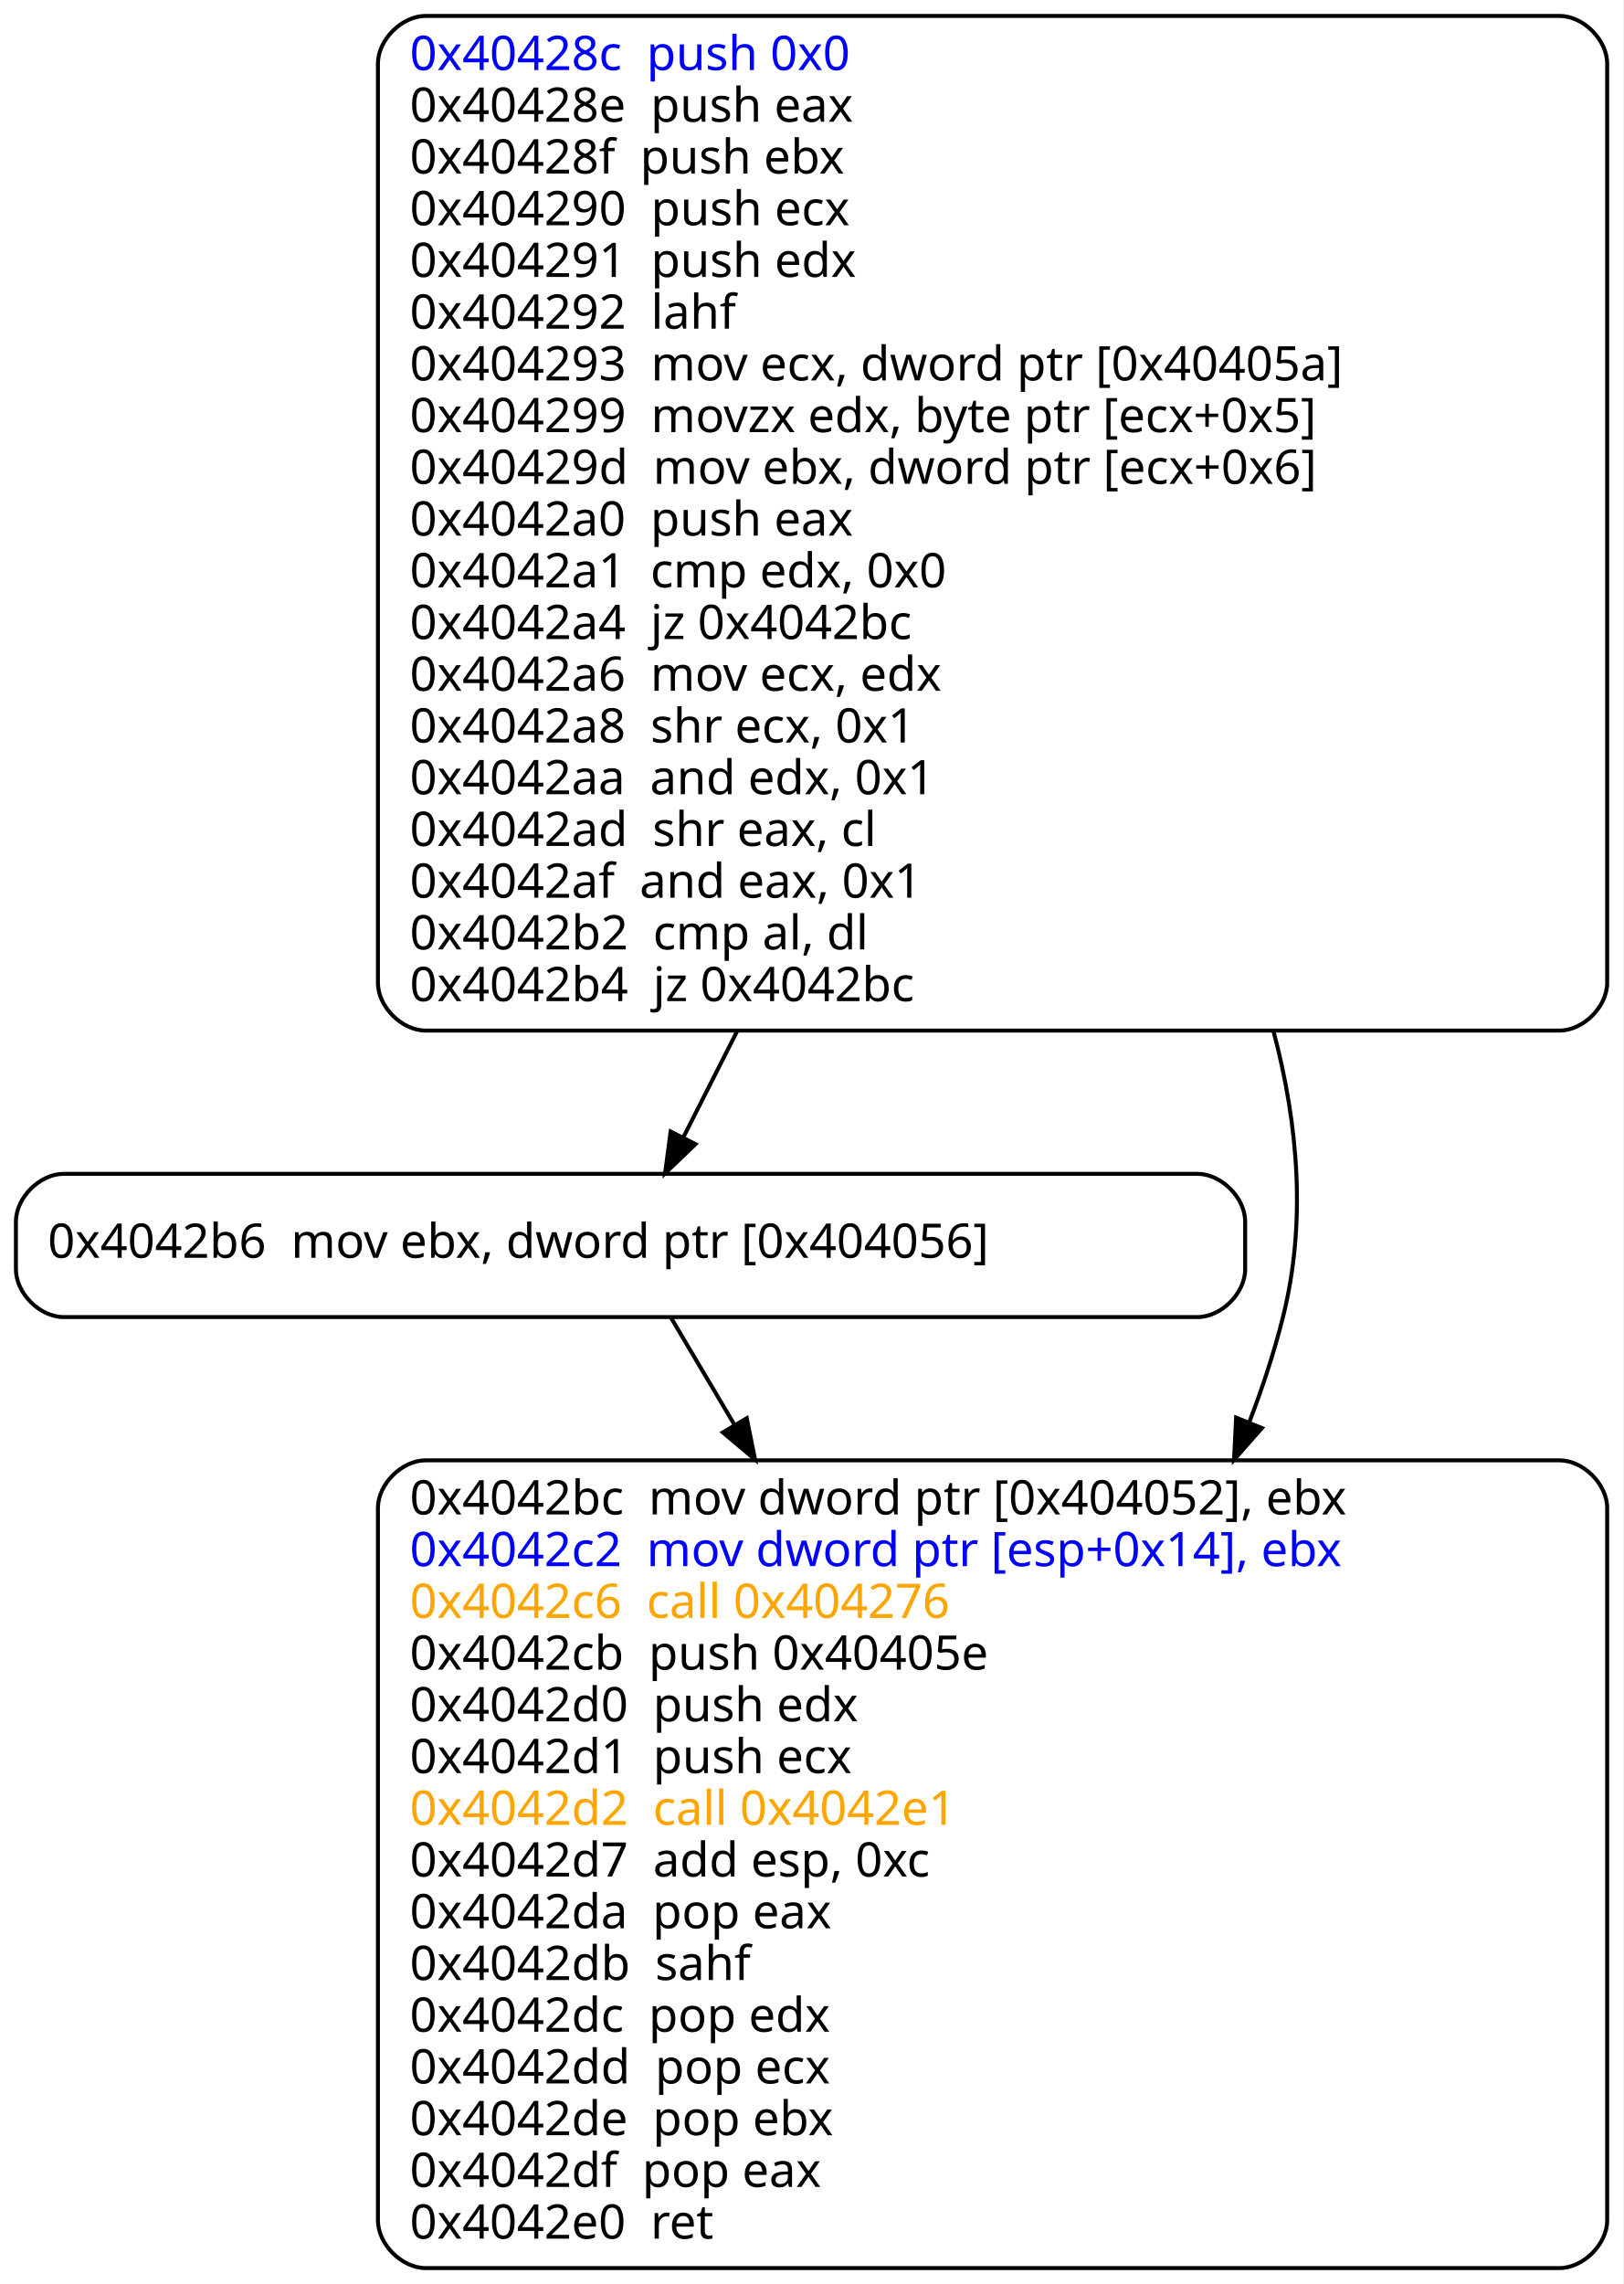
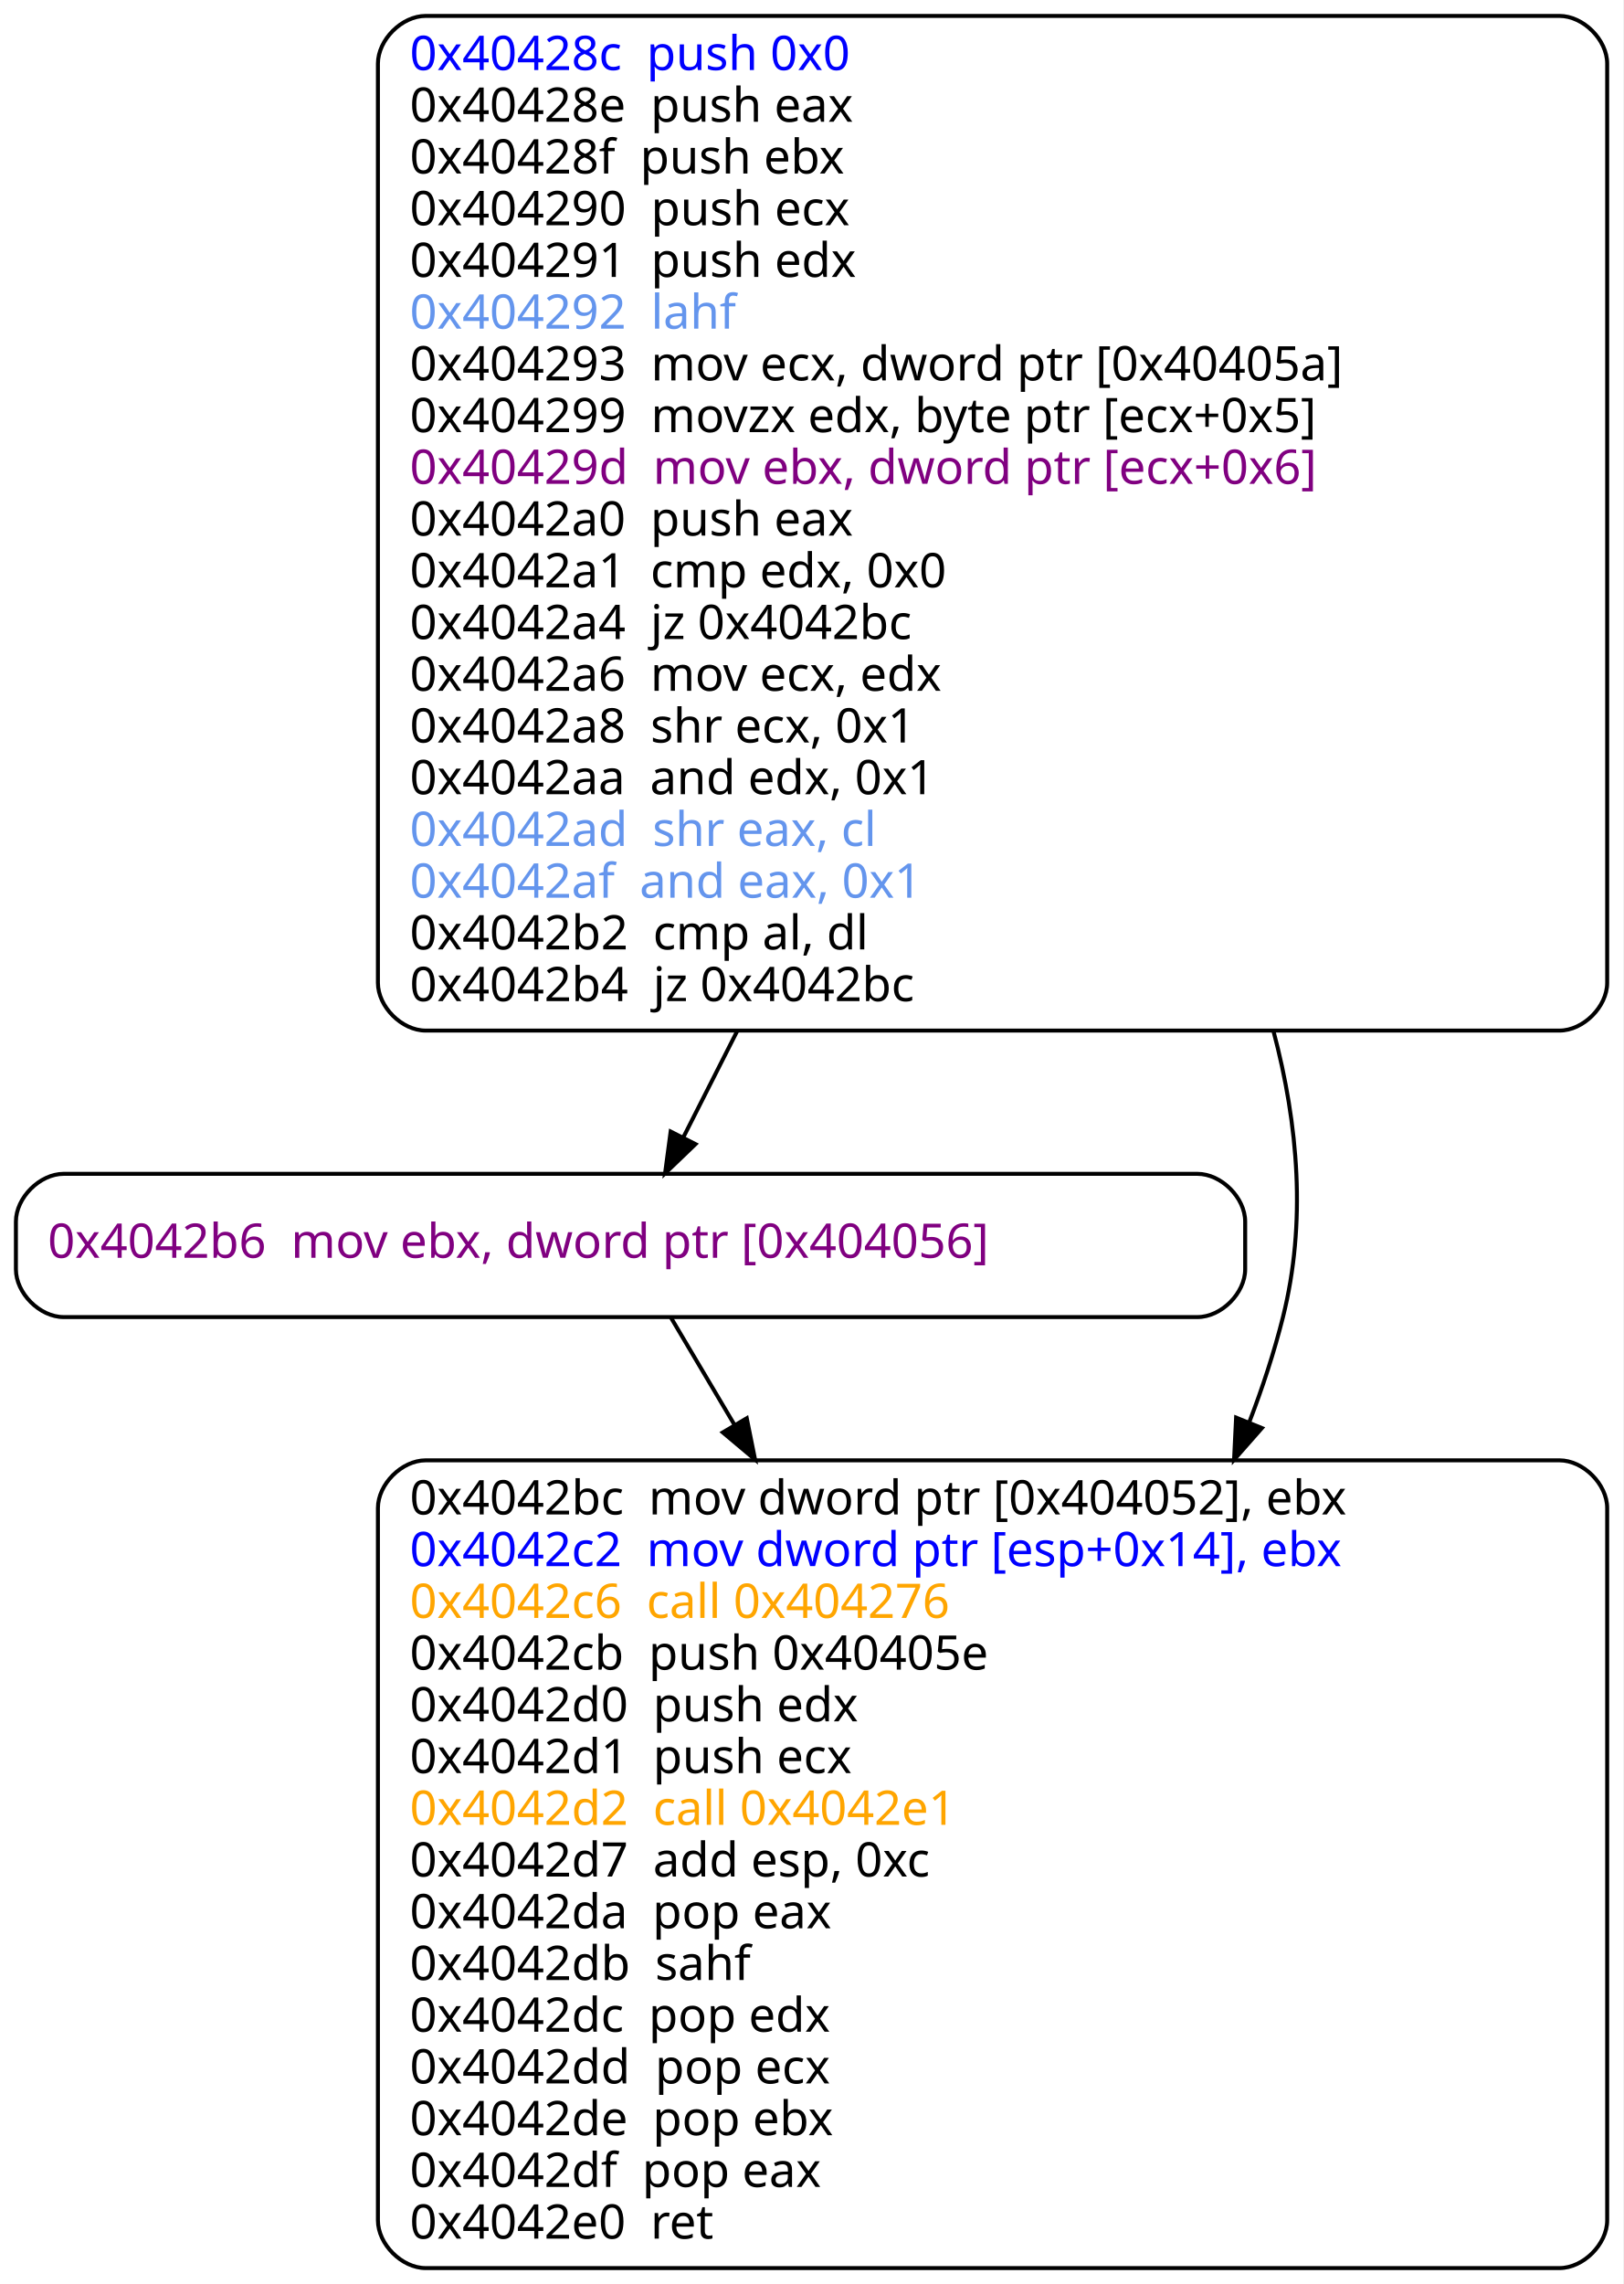
<svg xmlns="http://www.w3.org/2000/svg" width="408pt" height="574pt" viewBox="0.00 0.00 408.00 574.00">
  <g id="graph0" class="graph" transform="scale(1 1) rotate(0) translate(4 570)">
    <polygon fill="white" stroke="none" points="-4,4 -4,-570 404,-570 404,4 -4,4" />
    <g id="node1" class="node">
      <path fill="none" stroke="black" d="M388,-566C388,-566 103,-566 103,-566 97,-566 91,-560 91,-554 91,-554 91,-323 91,-323 91,-317 97,-311 103,-311 103,-311 388,-311 388,-311 394,-311 400,-317 400,-323 400,-323 400,-554 400,-554 400,-560 394,-566 388,-566" />
      <text text-anchor="start" x="99" y="-552.4" font-family="Source Code Pro" font-size="12.00" fill="blue">0x40428c  push 0x0</text>
      <text text-anchor="start" x="99" y="-539.4" font-family="Source Code Pro" font-size="12.00">0x40428e  push eax</text>
      <text text-anchor="start" x="99" y="-526.4" font-family="Source Code Pro" font-size="12.00">0x40428f  push ebx</text>
      <text text-anchor="start" x="99" y="-513.4" font-family="Source Code Pro" font-size="12.00">0x404290  push ecx</text>
      <text text-anchor="start" x="99" y="-500.4" font-family="Source Code Pro" font-size="12.00">0x404291  push edx</text>
-       <text text-anchor="start" x="99" y="-487.4" font-family="Source Code Pro" font-size="12.00">0x404292  lahf </text>
+       <text text-anchor="start" x="99" y="-487.4" font-family="Source Code Pro" font-size="12.00" fill="cornflowerblue">0x404292  lahf</text>
      <text text-anchor="start" x="99" y="-474.4" font-family="Source Code Pro" font-size="12.00">0x404293  mov ecx, dword ptr [0x40405a]</text>
      <text text-anchor="start" x="99" y="-461.4" font-family="Source Code Pro" font-size="12.00">0x404299  movzx edx, byte ptr [ecx+0x5]</text>
-       <text text-anchor="start" x="99" y="-448.4" font-family="Source Code Pro" font-size="12.00">0x40429d  mov ebx, dword ptr [ecx+0x6]</text>
+       <text text-anchor="start" x="99" y="-448.4" font-family="Source Code Pro" font-size="12.00" fill="purple">0x40429d  mov ebx, dword ptr [ecx+0x6]</text>
      <text text-anchor="start" x="99" y="-435.4" font-family="Source Code Pro" font-size="12.00">0x4042a0  push eax</text>
      <text text-anchor="start" x="99" y="-422.4" font-family="Source Code Pro" font-size="12.00">0x4042a1  cmp edx, 0x0</text>
      <text text-anchor="start" x="99" y="-409.4" font-family="Source Code Pro" font-size="12.00">0x4042a4  jz 0x4042bc</text>
      <text text-anchor="start" x="99" y="-396.4" font-family="Source Code Pro" font-size="12.00">0x4042a6  mov ecx, edx</text>
      <text text-anchor="start" x="99" y="-383.4" font-family="Source Code Pro" font-size="12.00">0x4042a8  shr ecx, 0x1</text>
      <text text-anchor="start" x="99" y="-370.4" font-family="Source Code Pro" font-size="12.00">0x4042aa  and edx, 0x1</text>
-       <text text-anchor="start" x="99" y="-357.4" font-family="Source Code Pro" font-size="12.00">0x4042ad  shr eax, cl</text>
-       <text text-anchor="start" x="99" y="-344.4" font-family="Source Code Pro" font-size="12.00">0x4042af  and eax, 0x1</text>
+       <text text-anchor="start" x="99" y="-357.4" font-family="Source Code Pro" font-size="12.00" fill="cornflowerblue">0x4042ad  shr eax, cl</text>
+       <text text-anchor="start" x="99" y="-344.4" font-family="Source Code Pro" font-size="12.00" fill="cornflowerblue">0x4042af  and eax, 0x1</text>
      <text text-anchor="start" x="99" y="-331.4" font-family="Source Code Pro" font-size="12.00">0x4042b2  cmp al, dl</text>
      <text text-anchor="start" x="99" y="-318.4" font-family="Source Code Pro" font-size="12.00">0x4042b4  jz 0x4042bc</text>
    </g>
    <g id="node2" class="node">
      <path fill="none" stroke="black" d="M297,-275C297,-275 12,-275 12,-275 6,-275 0,-269 0,-263 0,-263 0,-251 0,-251 0,-245 6,-239 12,-239 12,-239 297,-239 297,-239 303,-239 309,-245 309,-251 309,-251 309,-263 309,-263 309,-269 303,-275 297,-275" />
-       <text text-anchor="start" x="8" y="-253.9" font-family="Source Code Pro" font-size="12.00">0x4042b6  mov ebx, dword ptr [0x404056]</text>
+       <text text-anchor="start" x="8" y="-253.9" font-family="Source Code Pro" font-size="12.00" fill="purple">0x4042b6  mov ebx, dword ptr [0x404056]</text>
    </g>
    <g id="edge1" class="edge">
      <path fill="none" stroke="black" d="M181.311,-310.885C176.348,-301.095 171.744,-292.014 167.801,-284.237" />
      <polygon fill="black" stroke="black" points="170.828,-282.467 163.184,-275.13 164.584,-285.632 170.828,-282.467" />
    </g>
    <g id="node3" class="node">
      <path fill="none" stroke="black" d="M388,-203C388,-203 103,-203 103,-203 97,-203 91,-197 91,-191 91,-191 91,-12 91,-12 91,-6 97,-0 103,-0 103,-0 388,-0 388,-0 394,-0 400,-6 400,-12 400,-12 400,-191 400,-191 400,-197 394,-203 388,-203" />
      <text text-anchor="start" x="99" y="-189.4" font-family="Source Code Pro" font-size="12.00">0x4042bc  mov dword ptr [0x404052], ebx</text>
      <text text-anchor="start" x="99" y="-176.4" font-family="Source Code Pro" font-size="12.00" fill="blue">0x4042c2  mov dword ptr [esp+0x14], ebx</text>
      <text text-anchor="start" x="99" y="-163.4" font-family="Source Code Pro" font-size="12.00" fill="orange">0x4042c6  call 0x404276</text>
      <text text-anchor="start" x="99" y="-150.4" font-family="Source Code Pro" font-size="12.00">0x4042cb  push 0x40405e</text>
      <text text-anchor="start" x="99" y="-137.4" font-family="Source Code Pro" font-size="12.00">0x4042d0  push edx</text>
      <text text-anchor="start" x="99" y="-124.4" font-family="Source Code Pro" font-size="12.00">0x4042d1  push ecx</text>
      <text text-anchor="start" x="99" y="-111.4" font-family="Source Code Pro" font-size="12.00" fill="orange">0x4042d2  call 0x4042e1</text>
      <text text-anchor="start" x="99" y="-98.4" font-family="Source Code Pro" font-size="12.00">0x4042d7  add esp, 0xc</text>
      <text text-anchor="start" x="99" y="-85.4" font-family="Source Code Pro" font-size="12.00">0x4042da  pop eax</text>
      <text text-anchor="start" x="99" y="-72.4" font-family="Source Code Pro" font-size="12.00">0x4042db  sahf </text>
      <text text-anchor="start" x="99" y="-59.4" font-family="Source Code Pro" font-size="12.00">0x4042dc  pop edx</text>
      <text text-anchor="start" x="99" y="-46.4" font-family="Source Code Pro" font-size="12.00">0x4042dd  pop ecx</text>
      <text text-anchor="start" x="99" y="-33.4" font-family="Source Code Pro" font-size="12.00">0x4042de  pop ebx</text>
      <text text-anchor="start" x="99" y="-20.4" font-family="Source Code Pro" font-size="12.00">0x4042df  pop eax</text>
      <text text-anchor="start" x="99" y="-7.4" font-family="Source Code Pro" font-size="12.00">0x4042e0  ret </text>
    </g>
    <g id="edge2" class="edge">
      <path fill="none" stroke="black" d="M316.11,-310.892C322.377,-287.273 324.413,-262.596 318.5,-239 316.293,-230.194 313.398,-221.335 310.033,-212.591" />
      <polygon fill="black" stroke="black" points="313.209,-211.108 306.21,-203.155 306.722,-213.737 313.209,-211.108" />
    </g>
    <g id="edge3" class="edge">
      <path fill="none" stroke="black" d="M164.586,-238.986C168.961,-231.607 174.478,-222.301 180.567,-212.029" />
      <polygon fill="black" stroke="black" points="183.715,-213.583 185.804,-203.196 177.694,-210.013 183.715,-213.583" />
    </g>
  </g>
</svg>
